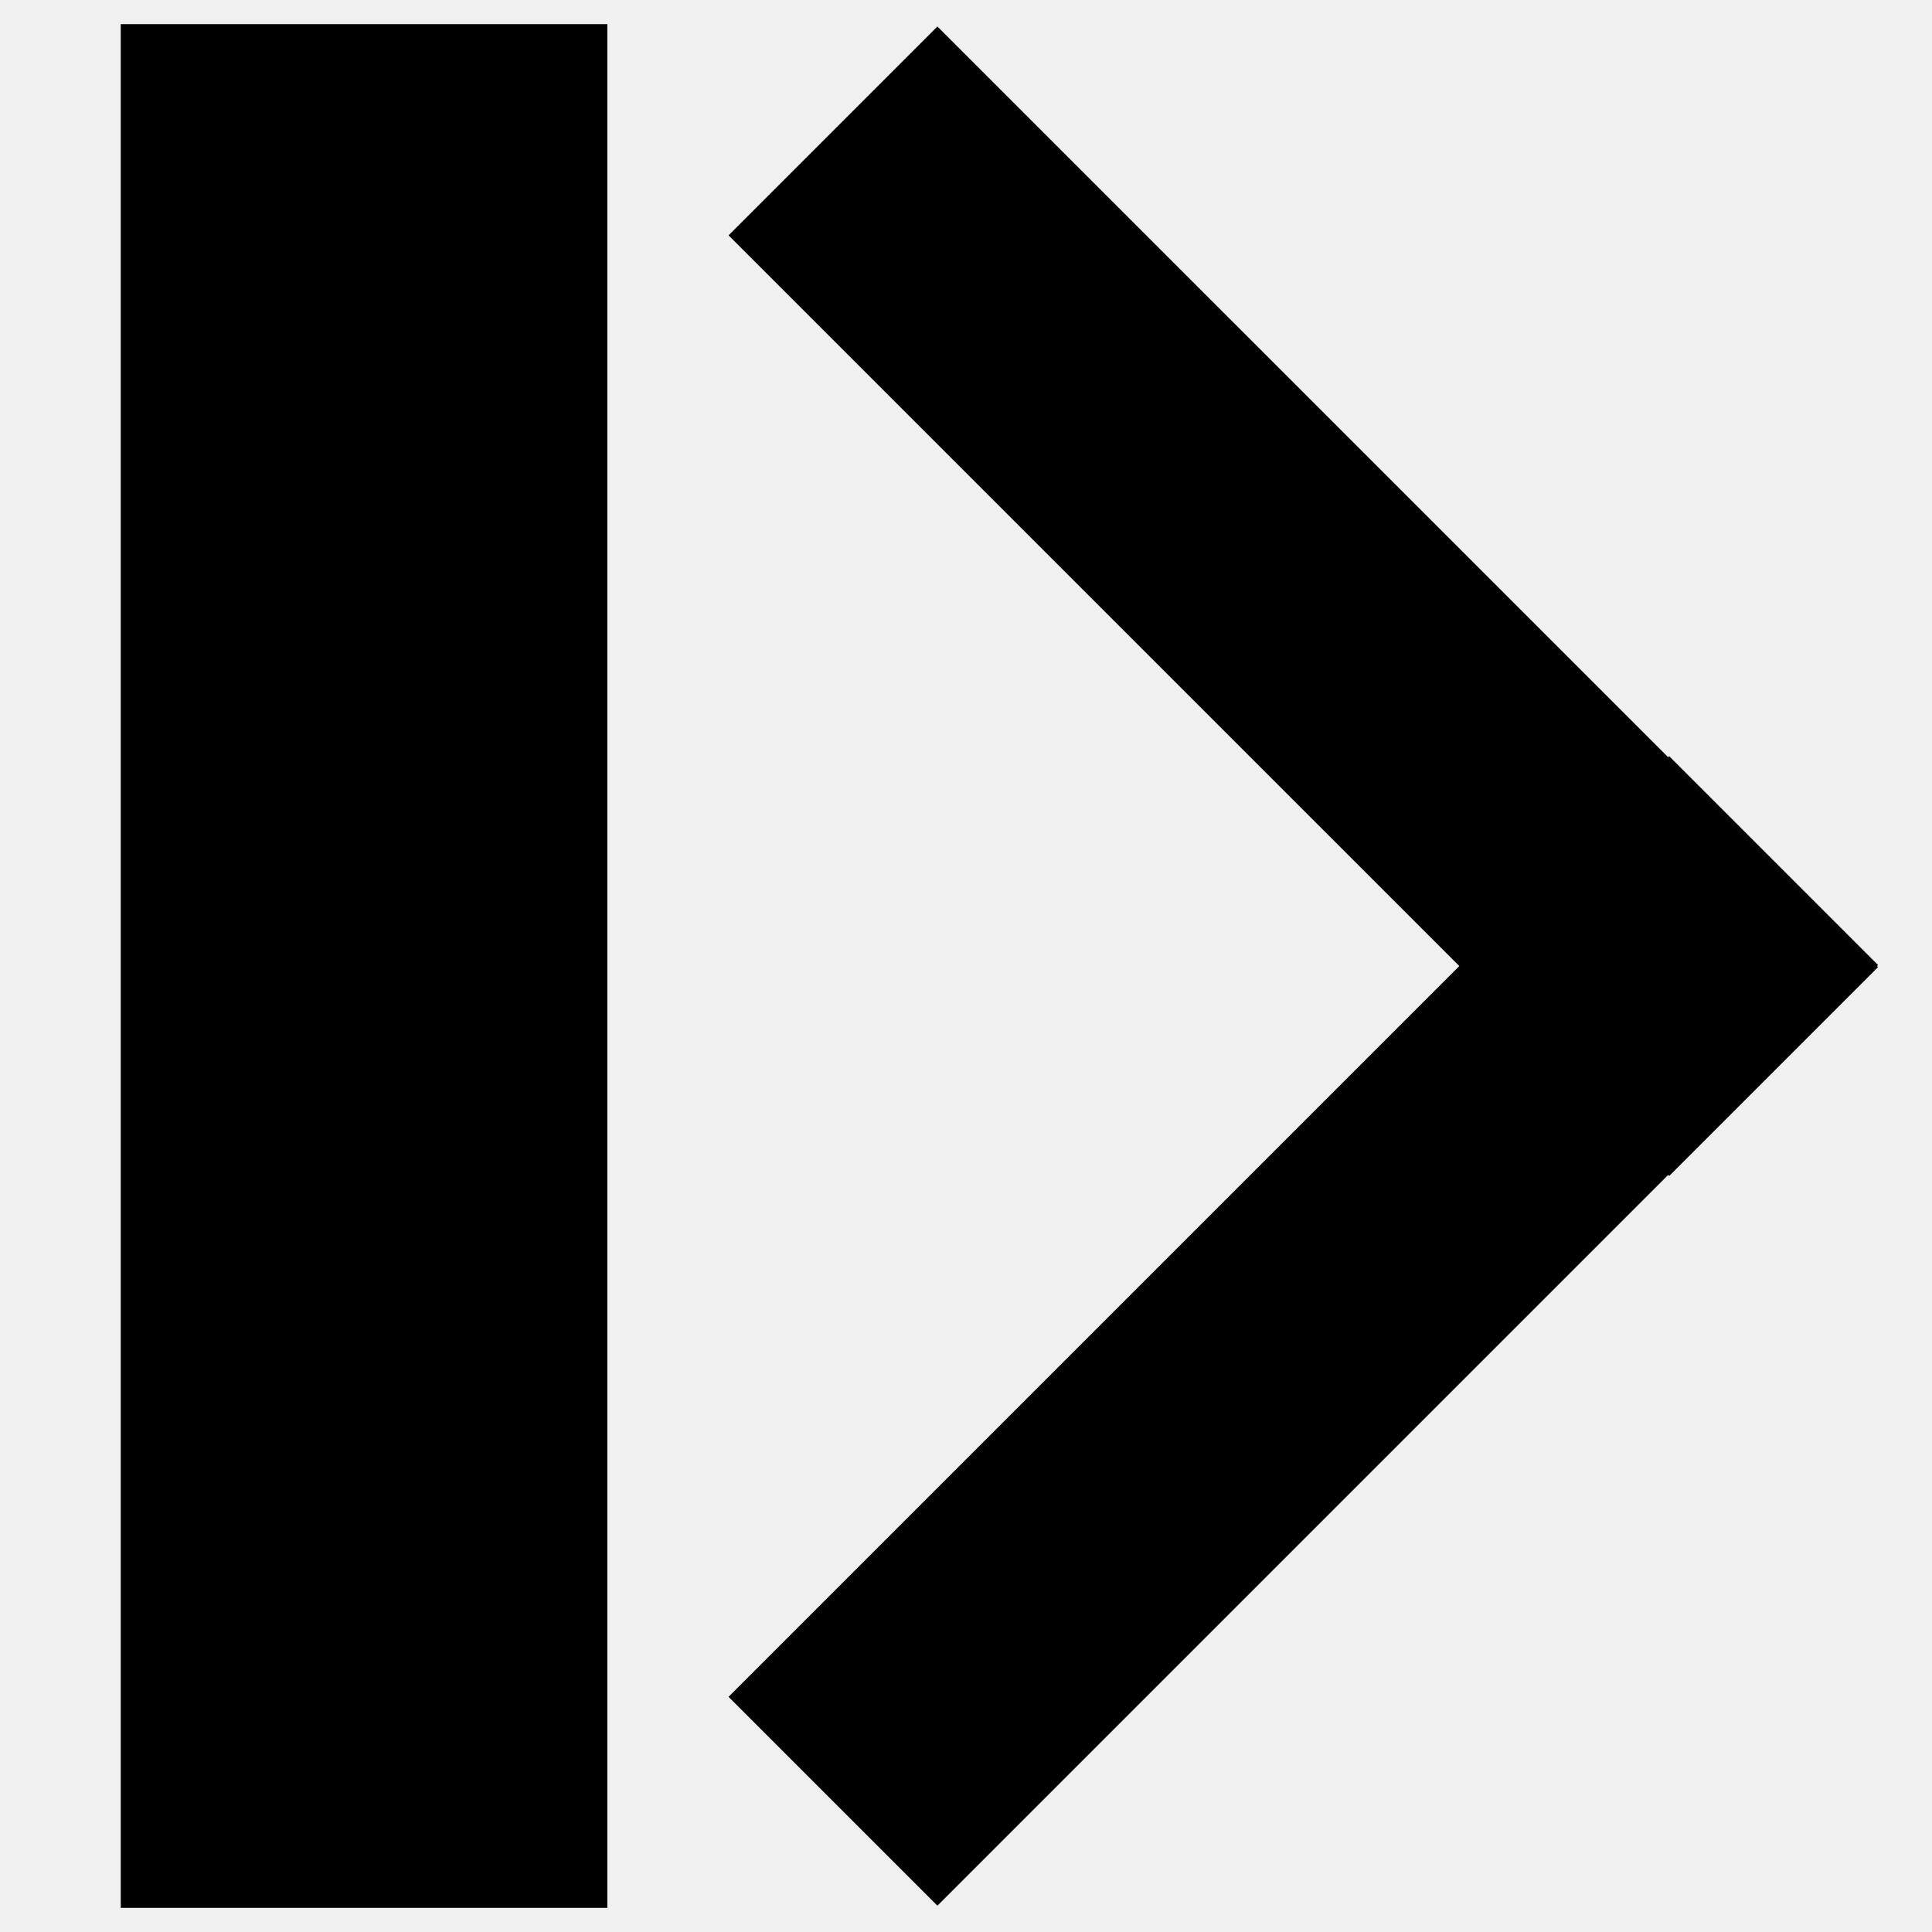
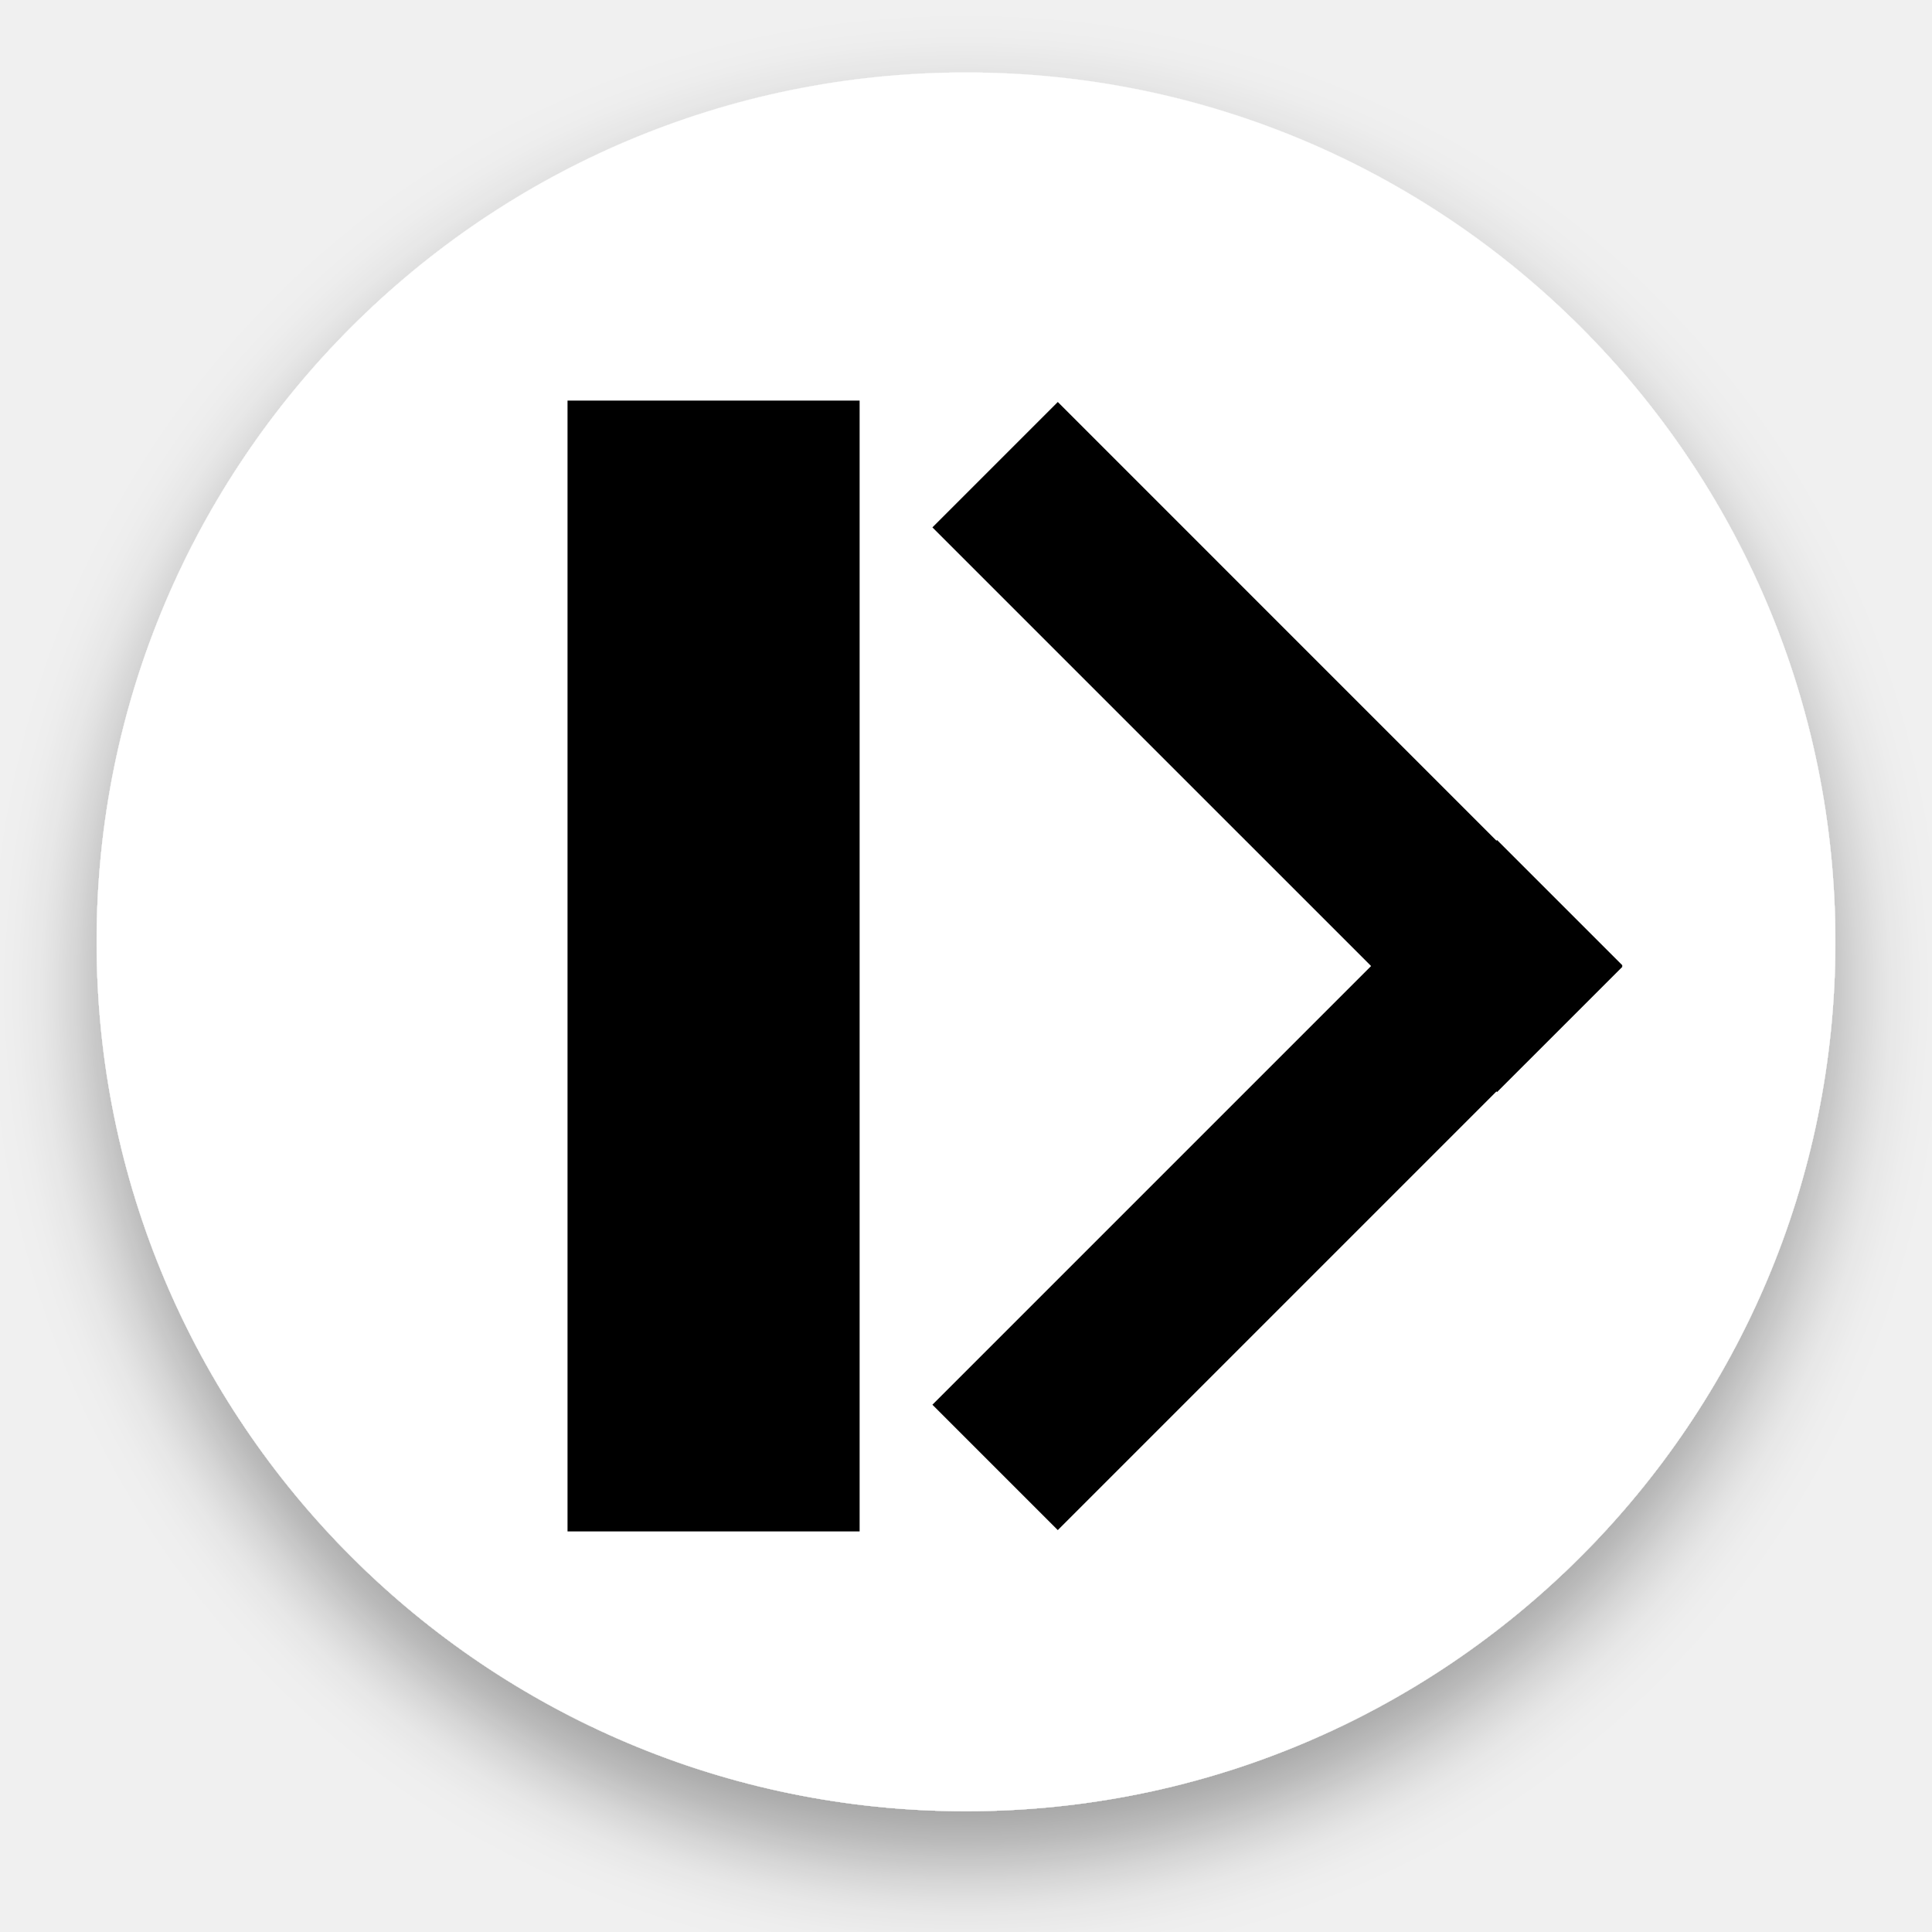
<svg xmlns="http://www.w3.org/2000/svg" width="80px" height="80px" viewBox="0 0 80 80" version="1.1">
-   <defs />
+   <defs>
+     <filter x="-50%" y="-50%" width="200%" height="200%" filterUnits="objectBoundingBox" id="filter-1">
+       <feOffset dx="0" dy="2" in="SourceAlpha" result="shadowOffsetOuter1" />
+       <feGaussianBlur stdDeviation="2" in="shadowOffsetOuter1" result="shadowBlurOuter1" />
+       <feColorMatrix values="0 0 0 0 0   0 0 0 0 0   0 0 0 0 0  0 0 0 0.35 0" in="shadowBlurOuter1" type="matrix" result="shadowMatrixOuter1" />
+       <feMerge>
+         <feMergeNode in="shadowMatrixOuter1" />
+         <feMergeNode in="SourceGraphic" />
+       </feMerge>
+     </filter>
+   </defs>
  <g id="icon-orifice" stroke="none" stroke-width="1" fill="none" fill-rule="evenodd">
-     <g transform="translate(5, 1)" fill="#000000">
-       <rect id="Rectangle-1" x="0" y="0" width="20.148" height="78" />
-       <path d="M55.427,39.003 L25.168,69.262 L33.816,77.91 L64.075,47.651 L64.118,47.695 L72.766,39.047 L72.723,39.003 L72.766,38.96 L64.118,30.312 L64.075,30.355 L33.816,0.097 L25.168,8.745 L55.427,39.003 Z" id="Rectangle-3" />
+     <circle id="Oval-1" fill="#FFFFFF" filter="url(#filter-1)" cx="40" cy="39" r="36" />
+     <g id="icon-orifice-copy" transform="translate(23.5, 16.5875)" fill="#000000">
+       <rect id="Rectangle-1" x="0" y="0" width="12.095" height="46.825" />
+       <path d="M33.274,23.414 L15.109,41.579 L20.301,46.771 L38.465,28.606 L38.491,28.632 L43.683,23.441 L43.657,23.414 L43.683,23.388 L38.491,18.197 L38.465,18.223 L20.301,0.058 L15.109,5.25 L33.274,23.414 Z" id="Rectangle-3" />
    </g>
  </g>
</svg>
